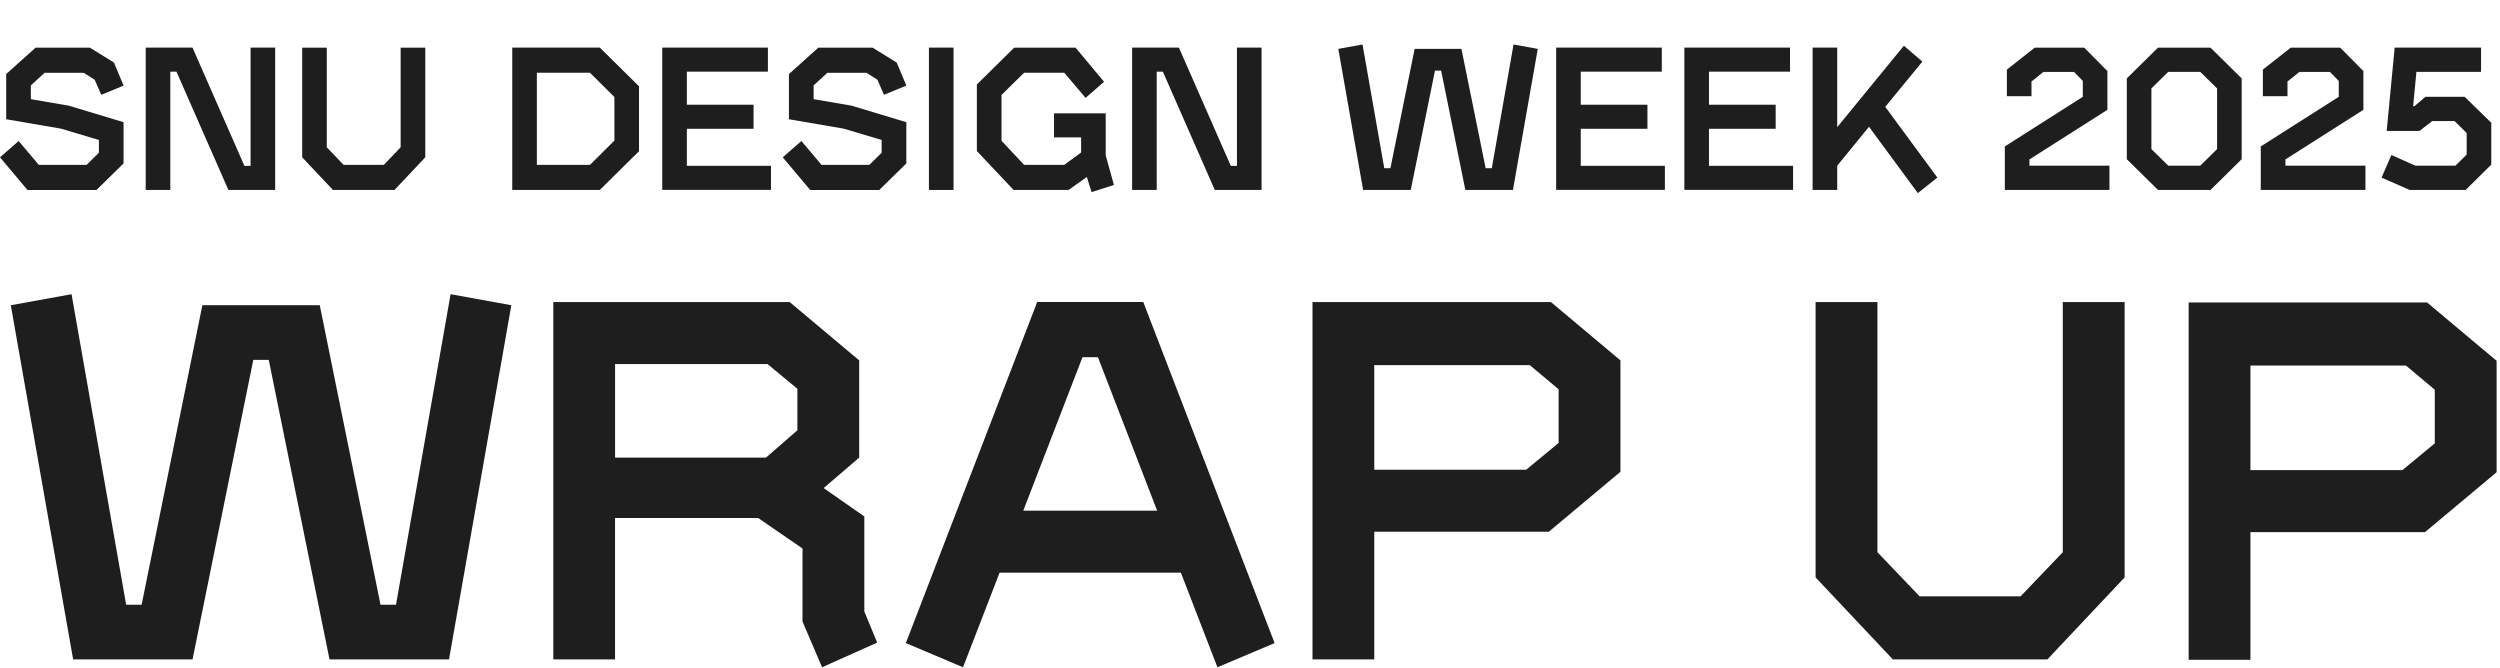
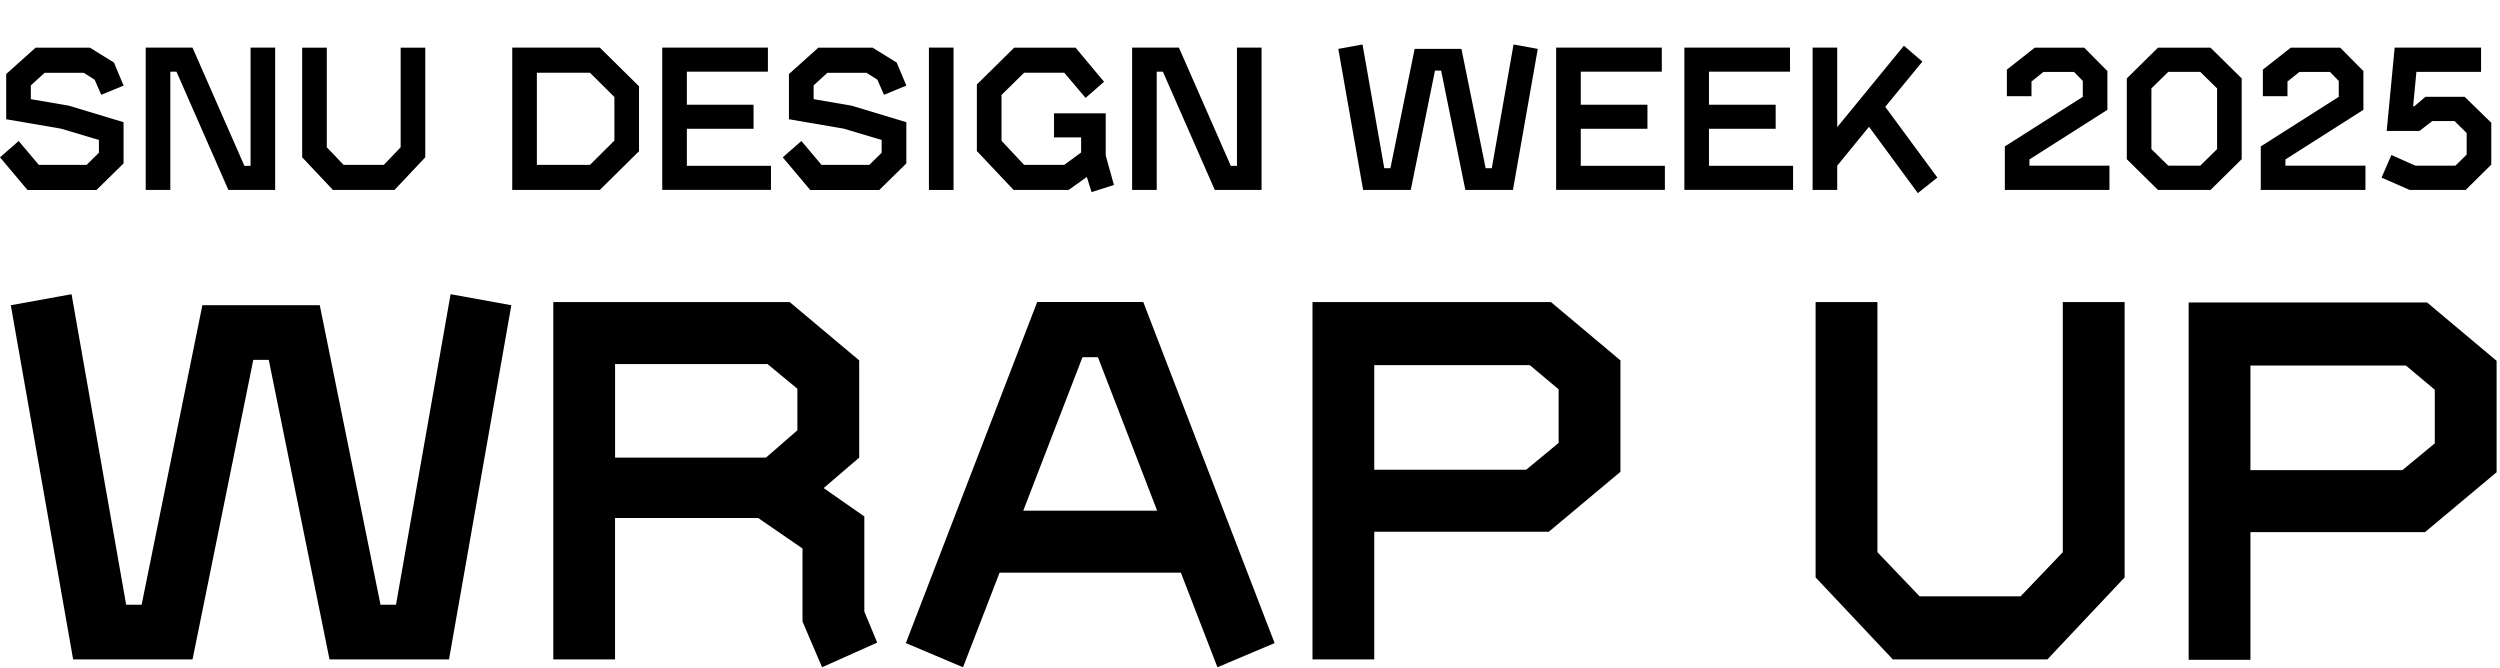
- <svg xmlns="http://www.w3.org/2000/svg" width="562" height="150" viewBox="0 0 562 150" fill="none">
-   <path d="M6.175 42.703L0 35.365L4.197 31.696L8.721 37.065H19.468L22.234 34.337V31.466L13.705 28.921L1.393 26.808V16.646L7.991 10.721H20.217L25.614 14.063L27.785 19.24L22.762 21.314L21.283 17.924L18.834 16.368H10.027L6.934 19.192V22.294L15.463 23.754L27.775 27.47V36.738L21.686 42.712H6.195L6.175 42.703Z" fill="#1E1E1E" />
-   <path d="M32.758 42.702V10.701H43.274L54.944 37.285H56.327V10.701H61.858V42.702H51.342L39.673 16.118H38.29V42.702H32.758Z" fill="#1E1E1E" />
-   <path d="M74.845 42.703L67.93 35.365V10.711H73.462V33.108L77.246 37.065H86.283L90.067 33.108V10.711H95.599V35.365L88.684 42.703H74.845Z" fill="#1E1E1E" />
-   <path d="M115.154 42.702V10.701H134.843L143.65 19.403V33.991L134.843 42.693H115.154V42.702ZM120.686 37.055H132.634L138.118 31.6V21.813L132.634 16.358H120.686V37.065V37.055Z" fill="#1E1E1E" />
-   <path d="M148.873 42.702V10.701H172.624V16.108H154.405V23.542H169.397V28.949H154.405V37.276H173.316V42.683H148.873V42.702Z" fill="#1E1E1E" />
-   <path d="M182.134 42.703L175.959 35.365L180.156 31.696L184.68 37.065H195.427L198.193 34.337V31.466L189.664 28.921L177.352 26.808V16.646L183.95 10.721H196.176L201.573 14.063L203.744 19.24L198.721 21.314L197.242 17.924L194.802 16.368H185.995L182.903 19.192V22.294L191.431 23.754L203.744 27.47V36.738L197.655 42.712H182.163L182.134 42.703Z" fill="#1E1E1E" />
-   <path d="M208.822 42.702V10.701H214.354V42.702H208.822Z" fill="#1E1E1E" />
-   <path d="M245.377 43.173L244.321 39.783L240.22 42.703H227.859L219.6 33.953V18.99L227.994 10.711H241.785L248.191 18.385L244.042 22.006L239.25 16.358H230.212L225.141 21.343V31.648L230.212 37.055H239.25L243.034 34.28V30.889H236.945V25.482H248.566V34.942L250.41 41.579L245.387 43.183L245.377 43.173Z" fill="#1E1E1E" />
-   <path d="M254.5 42.702V10.701H265.017L276.686 37.285H278.069V10.701H283.601V42.702H273.084L261.415 16.118H260.032V42.702H254.5Z" fill="#1E1E1E" />
-   <path d="M306.43 42.702L300.85 10.989L306.295 10L311.184 37.814H312.567L318.012 10.989H328.529L333.974 37.814H335.357L340.246 10L345.692 10.989L340.111 42.702H329.412L323.967 15.878H322.584L317.138 42.702H306.439H306.43Z" fill="#1E1E1E" />
-   <path d="M349.822 42.702V10.701H373.573V16.108H355.354V23.542H370.346V28.949H355.354V37.276H374.265V42.683H349.822V42.702Z" fill="#1E1E1E" />
-   <path d="M378.645 42.702V10.701H402.396V16.108H384.177V23.542H399.169V28.949H384.177V37.276H403.087V42.683H378.645V42.702Z" fill="#1E1E1E" />
-   <path d="M435.509 39.926L431.13 43.413L420.152 28.497L413.007 37.247V42.702H407.475V10.701H413.007V28.584L427.999 10.278L432.148 13.851L423.802 24.012L435.519 39.917L435.509 39.926Z" fill="#1E1E1E" />
-   <path d="M450.686 42.703V32.916L468.213 21.765V18.193L466.235 16.166H459.358L456.679 18.327V21.621H451.147V15.648L457.418 10.711H468.53L473.745 15.984V24.685L456.218 35.836V37.247H474.206V42.703H450.686Z" fill="#1E1E1E" />
-   <path d="M485.117 42.703L478.105 35.787V17.626L485.117 10.711H496.92L503.931 17.626V35.787L496.92 42.703H485.117ZM487.421 37.238H494.615L498.399 33.521V19.873L494.615 16.157H487.421L483.637 19.873V33.521L487.421 37.238Z" fill="#1E1E1E" />
-   <path d="M508.223 42.703V32.916L525.75 21.765V18.193L523.772 16.166H516.905L514.225 18.327V21.621H508.693V15.648L514.965 10.711H526.077L531.292 15.984V24.685L513.764 35.836V37.247H531.753V42.703H508.232H508.223Z" fill="#1E1E1E" />
-   <path d="M541.695 42.702L535.375 39.927L537.584 34.846L542.981 37.247H551.971L554.507 34.75V29.9L551.789 27.22H546.766L543.903 29.429H536.527L538.323 10.701H557.743V16.156H543.212L542.472 23.878H542.751L545.238 21.756H554.046L560.039 27.595V37.007L554.276 42.702H541.685H541.695Z" fill="#1E1E1E" />
-   <path d="M16.44 148.233L2.428 68.615L16.085 66.137L28.359 135.949H31.836L45.493 68.615H71.885L85.542 135.949H89.019L101.293 66.137L114.95 68.615L100.938 148.233H74.075L60.418 80.898H56.941L43.284 148.233H16.421H16.44Z" fill="#1E1E1E" />
-   <path d="M124.382 148.234V67.904H177.522L193.148 81.014V102.873L185.158 109.721L194.301 116.098V137.477L197.192 144.45L184.802 150.001L180.404 139.724V123.301L170.444 116.453H138.261V148.234H124.363H124.382ZM138.27 102.873H172.192L179.251 96.726V87.391L172.538 81.84H138.27V102.863V102.873Z" fill="#1E1E1E" />
-   <path d="M273.68 150.001L265.459 128.737H224.708L216.487 150.001L203.637 144.565L233.16 67.894H257.007L286.53 144.565L273.68 150.001ZM230.029 114.801H260.128L246.817 80.303H243.34L230.029 114.801Z" fill="#1E1E1E" />
-   <path d="M295.048 148.234V67.904H348.649L364.275 81.014V106.062L348.179 119.527H308.936V148.234H295.039H295.048ZM308.936 105.591H343.089L350.378 99.569V87.516L343.895 82.08H308.936V105.591Z" fill="#1E1E1E" />
-   <path d="M425.511 148.234L408.146 129.803V67.904H422.044V124.137L431.533 134.058H454.227L463.716 124.137V67.904H477.614V129.803L460.249 148.234H425.52H425.511Z" fill="#1E1E1E" />
-   <path d="M492.01 148.329V68H545.611L561.237 81.11V106.157L545.14 119.622H505.897V148.329H492H492.01ZM505.897 105.687H540.05L547.339 99.665V87.612L540.856 82.176H505.897V105.687Z" fill="#1E1E1E" />
+ <svg xmlns="http://www.w3.org/2000/svg" viewBox="0 0 562 150" fill="currentColor">
+   <path d="M6.175 42.703L0 35.365L4.197 31.696L8.721 37.065H19.468L22.234 34.337V31.466L13.705 28.921L1.393 26.808V16.646L7.991 10.721H20.217L25.614 14.063L27.785 19.24L22.762 21.314L21.283 17.924L18.834 16.368H10.027L6.934 19.192V22.294L15.463 23.754L27.775 27.47V36.738L21.686 42.712H6.195L6.175 42.703Z" />
+   <path d="M32.758 42.702V10.701H43.274L54.944 37.285H56.327V10.701H61.858V42.702H51.342L39.673 16.118H38.29V42.702H32.758Z" />
+   <path d="M74.845 42.703L67.93 35.365V10.711H73.462V33.108L77.246 37.065H86.283L90.067 33.108V10.711H95.599V35.365L88.684 42.703H74.845Z" />
+   <path d="M115.154 42.702V10.701H134.843L143.65 19.403V33.991L134.843 42.693H115.154V42.702ZM120.686 37.055H132.634L138.118 31.6V21.813L132.634 16.358H120.686V37.065V37.055Z" />
+   <path d="M148.873 42.702V10.701H172.624V16.108H154.405V23.542H169.397V28.949H154.405V37.276H173.316V42.683H148.873V42.702Z" />
+   <path d="M182.134 42.703L175.959 35.365L180.156 31.696L184.68 37.065H195.427L198.193 34.337V31.466L189.664 28.921L177.352 26.808V16.646L183.95 10.721H196.176L201.573 14.063L203.744 19.24L198.721 21.314L197.242 17.924L194.802 16.368H185.995L182.903 19.192V22.294L191.431 23.754L203.744 27.47V36.738L197.655 42.712H182.163L182.134 42.703Z" />
+   <path d="M208.822 42.702V10.701H214.354V42.702H208.822Z" />
+   <path d="M245.377 43.173L244.321 39.783L240.22 42.703H227.859L219.6 33.953V18.99L227.994 10.711H241.785L248.191 18.385L244.042 22.006L239.25 16.358H230.212L225.141 21.343V31.648L230.212 37.055H239.25L243.034 34.28V30.889H236.945V25.482H248.566V34.942L250.41 41.579L245.387 43.183L245.377 43.173Z" />
+   <path d="M254.5 42.702V10.701H265.017L276.686 37.285H278.069V10.701H283.601V42.702H273.084L261.415 16.118H260.032V42.702H254.5Z" />
+   <path d="M306.43 42.702L300.85 10.989L306.295 10L311.184 37.814H312.567L318.012 10.989H328.529L333.974 37.814H335.357L340.246 10L345.692 10.989L340.111 42.702H329.412L323.967 15.878H322.584L317.138 42.702H306.439H306.43Z" />
+   <path d="M349.822 42.702V10.701H373.573V16.108H355.354V23.542H370.346V28.949H355.354V37.276H374.265V42.683H349.822V42.702Z" />
+   <path d="M378.645 42.702V10.701H402.396V16.108H384.177V23.542H399.169V28.949H384.177V37.276H403.087V42.683H378.645V42.702Z" />
+   <path d="M435.509 39.926L431.13 43.413L420.152 28.497L413.007 37.247V42.702H407.475V10.701H413.007V28.584L427.999 10.278L432.148 13.851L423.802 24.012L435.519 39.917L435.509 39.926Z" />
+   <path d="M450.686 42.703V32.916L468.213 21.765V18.193L466.235 16.166H459.358L456.679 18.327V21.621H451.147V15.648L457.418 10.711H468.53L473.745 15.984V24.685L456.218 35.836V37.247H474.206V42.703H450.686Z" />
+   <path d="M485.117 42.703L478.105 35.787V17.626L485.117 10.711H496.92L503.931 17.626V35.787L496.92 42.703H485.117ZM487.421 37.238H494.615L498.399 33.521V19.873L494.615 16.157H487.421L483.637 19.873V33.521L487.421 37.238Z" />
+   <path d="M508.223 42.703V32.916L525.75 21.765V18.193L523.772 16.166H516.905L514.225 18.327V21.621H508.693V15.648L514.965 10.711H526.077L531.292 15.984V24.685L513.764 35.836V37.247H531.753V42.703H508.232H508.223Z" />
+   <path d="M541.695 42.702L535.375 39.927L537.584 34.846L542.981 37.247H551.971L554.507 34.75V29.9L551.789 27.22H546.766L543.903 29.429H536.527L538.323 10.701H557.743V16.156H543.212L542.472 23.878H542.751L545.238 21.756H554.046L560.039 27.595V37.007L554.276 42.702H541.685H541.695Z" />
+   <path d="M16.44 148.233L2.428 68.615L16.085 66.137L28.359 135.949H31.836L45.493 68.615H71.885L85.542 135.949H89.019L101.293 66.137L114.95 68.615L100.938 148.233H74.075L60.418 80.898H56.941L43.284 148.233H16.421H16.44Z" />
+   <path d="M124.382 148.234V67.904H177.522L193.148 81.014V102.873L185.158 109.721L194.301 116.098V137.477L197.192 144.45L184.802 150.001L180.404 139.724V123.301L170.444 116.453H138.261V148.234H124.363H124.382ZM138.27 102.873H172.192L179.251 96.726V87.391L172.538 81.84H138.27V102.863V102.873Z" />
+   <path d="M273.68 150.001L265.459 128.737H224.708L216.487 150.001L203.637 144.565L233.16 67.894H257.007L286.53 144.565L273.68 150.001ZM230.029 114.801H260.128L246.817 80.303H243.34L230.029 114.801Z" />
+   <path d="M295.048 148.234V67.904H348.649L364.275 81.014V106.062L348.179 119.527H308.936V148.234H295.039H295.048ZM308.936 105.591H343.089L350.378 99.569V87.516L343.895 82.08H308.936V105.591Z" />
+   <path d="M425.511 148.234L408.146 129.803V67.904H422.044V124.137L431.533 134.058H454.227L463.716 124.137V67.904H477.614V129.803L460.249 148.234H425.52H425.511Z" />
+   <path d="M492.01 148.329V68H545.611L561.237 81.11V106.157L545.14 119.622H505.897V148.329H492H492.01ZM505.897 105.687H540.05L547.339 99.665V87.612L540.856 82.176H505.897V105.687Z" />
</svg>
